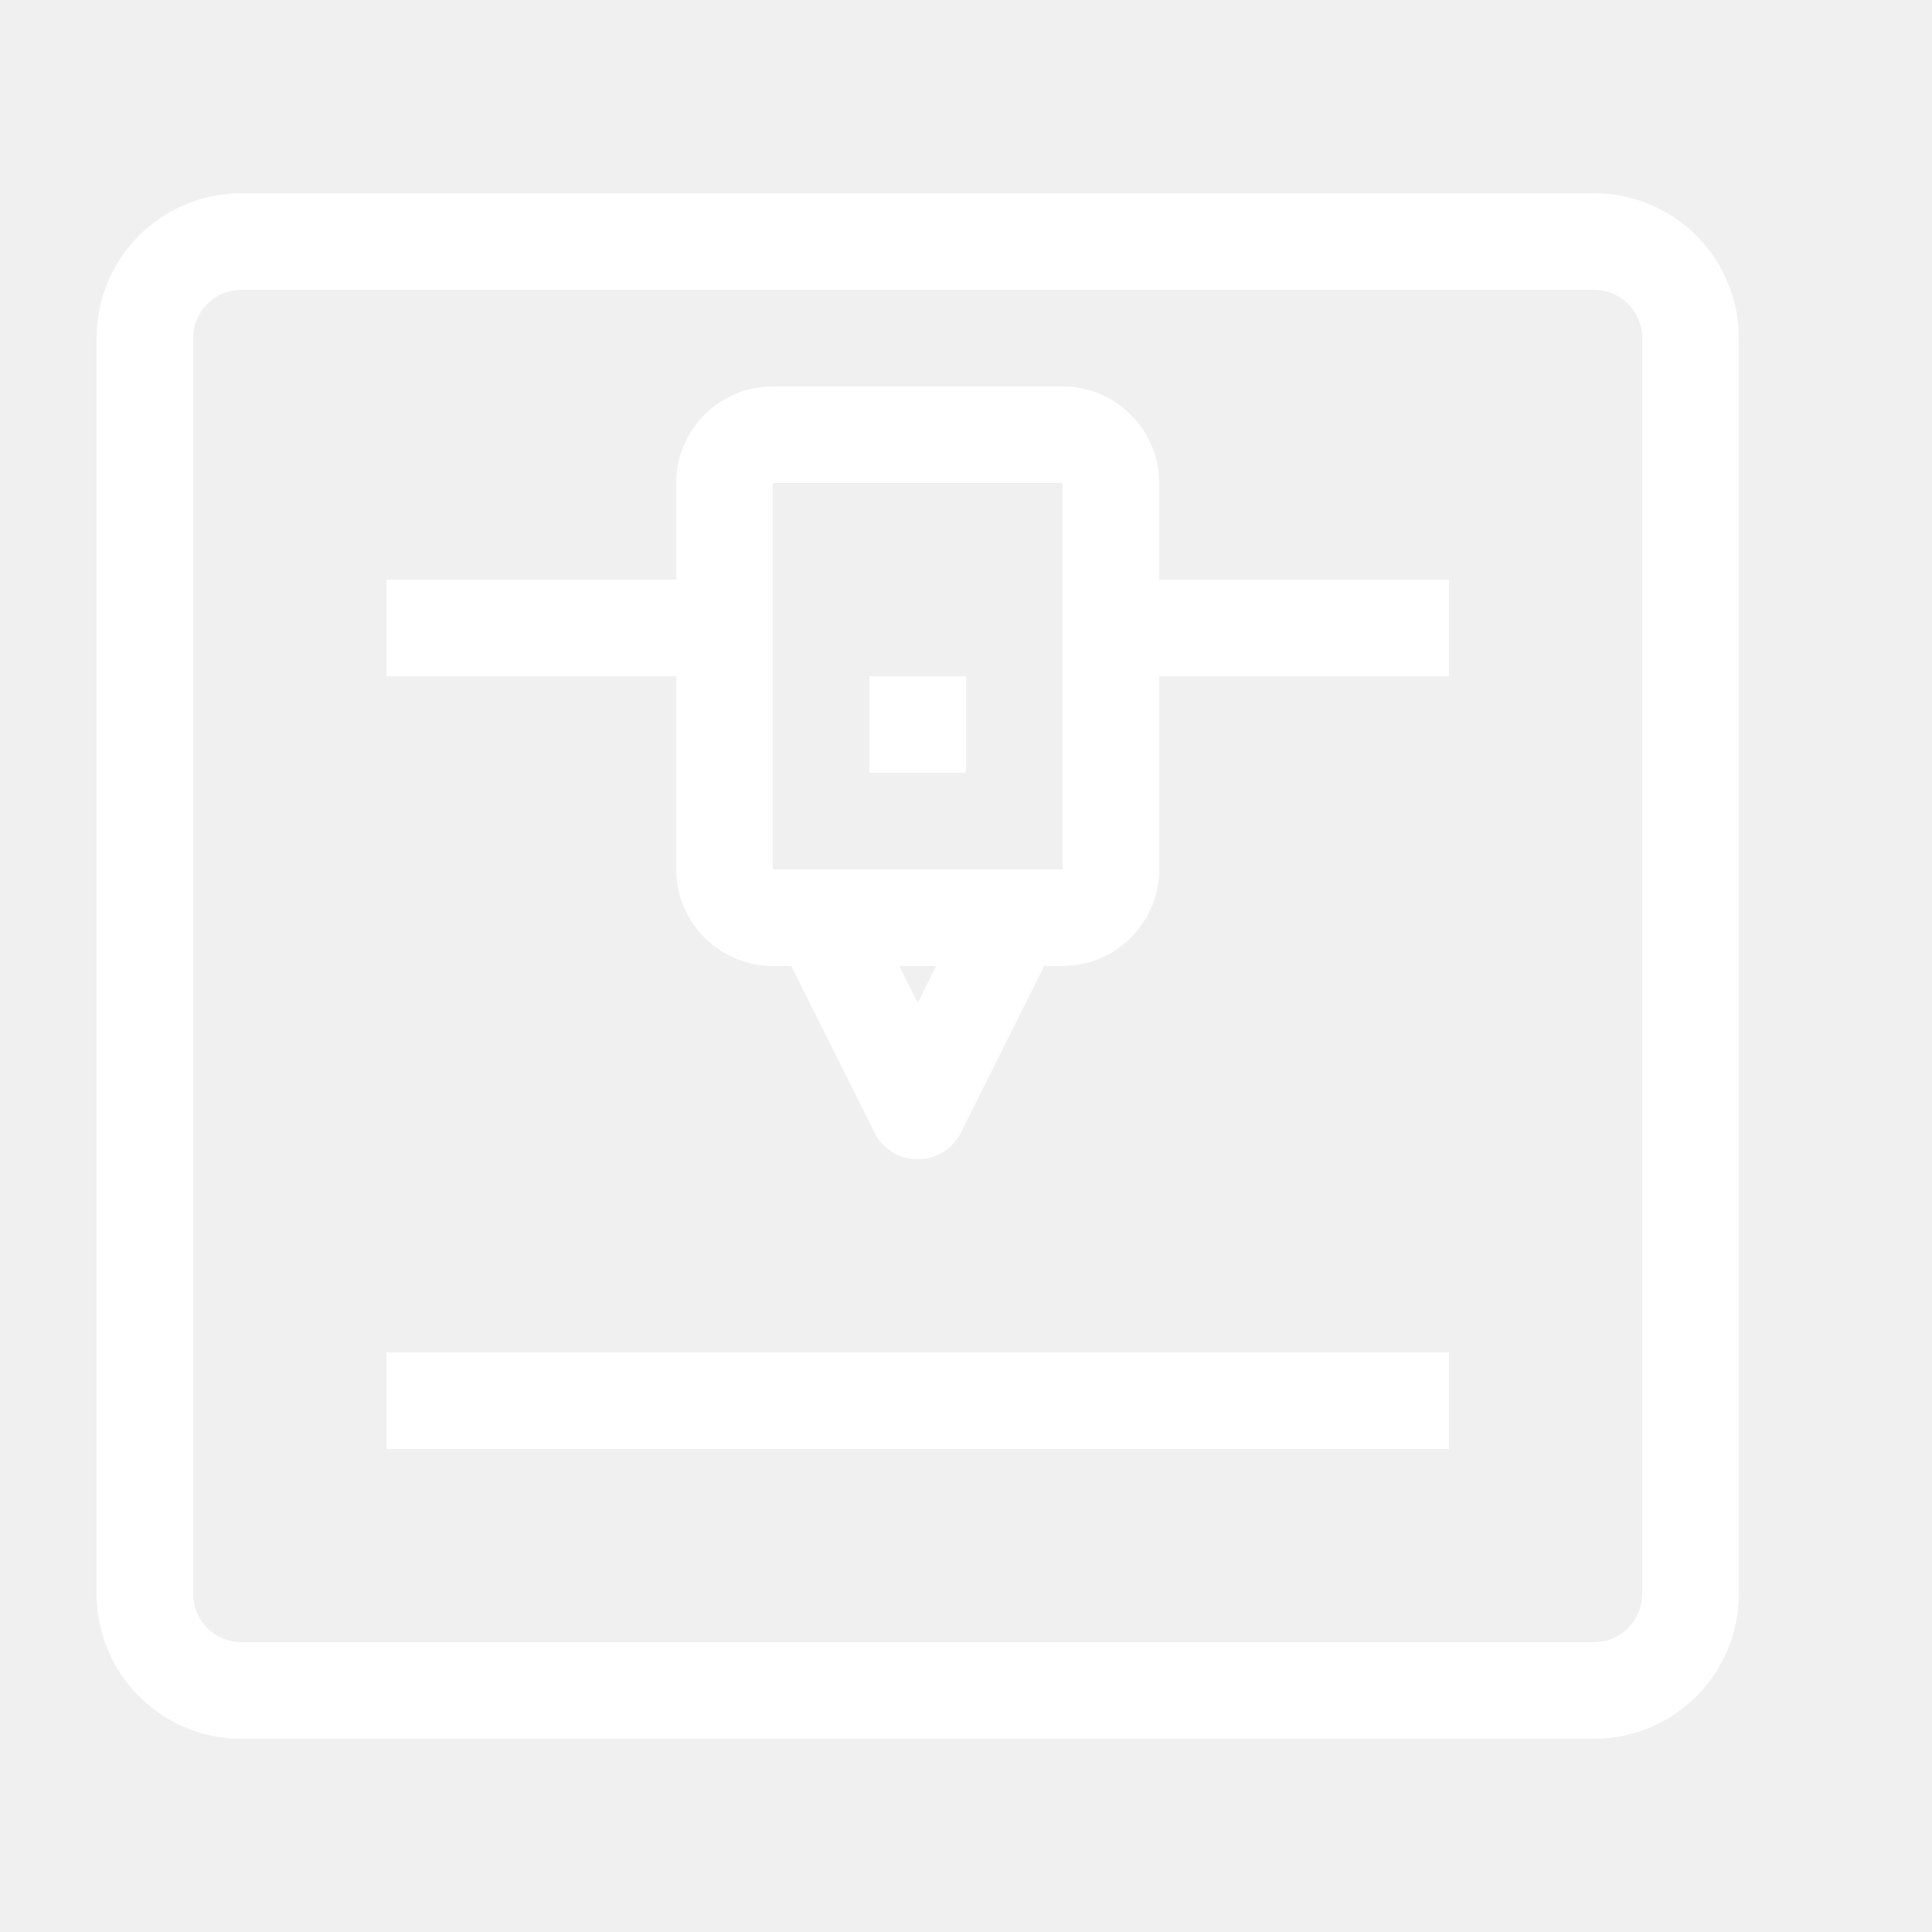
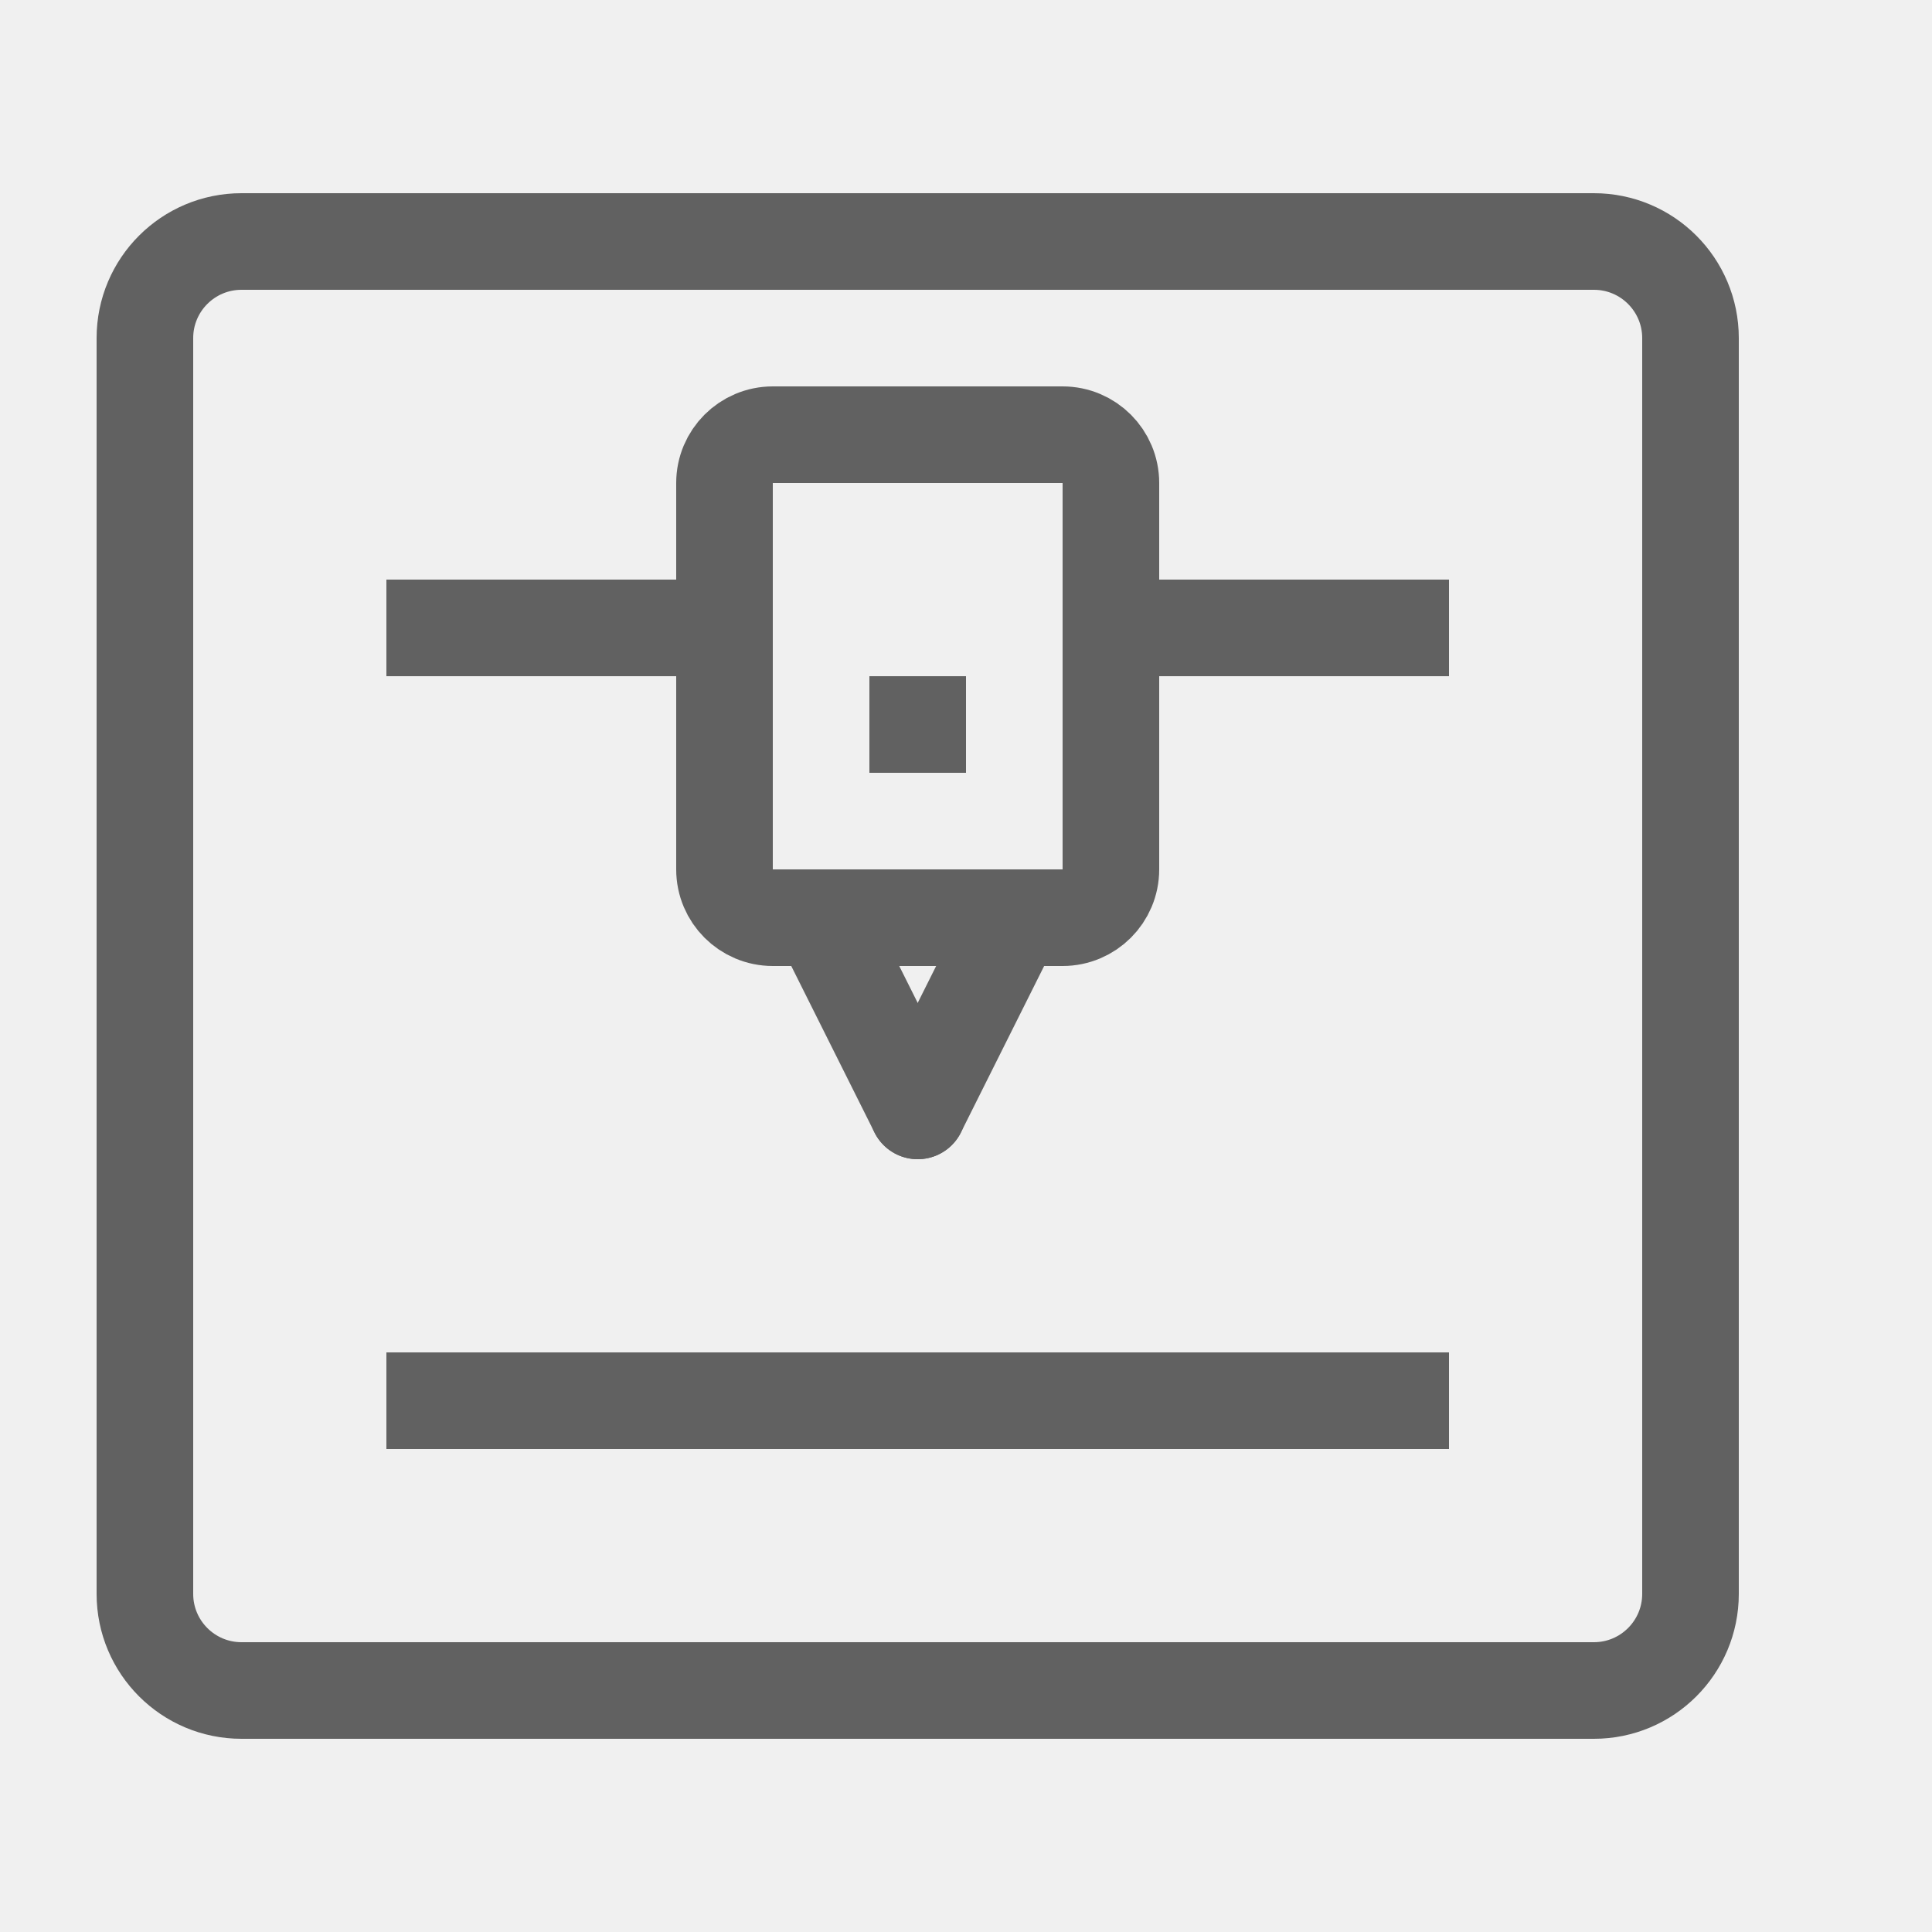
<svg xmlns="http://www.w3.org/2000/svg" width="20" height="20" viewBox="0 0 20 20">
-   <line x1="4.5" y1="14.5" x2="14.5" y2="14.5" style="fill:none;stroke:#fff;stroke-linecap:square;stroke-miterlimit:10" />
-   <line x1="8.5" y1="9.5" x2="9.5" y2="11.5" style="fill:none;stroke:#fff;stroke-linecap:round;stroke-linejoin:round" />
-   <line x1="10.5" y1="9.5" x2="9.5" y2="11.5" style="fill:none;stroke:#fff;stroke-linecap:round;stroke-linejoin:round" />
-   <line x1="4.5" y1="6.5" x2="7" y2="6.5" style="fill:none;stroke:#fff;stroke-linecap:square;stroke-miterlimit:10" />
-   <line x1="12" y1="6.5" x2="14.5" y2="6.5" style="fill:none;stroke:#fff;stroke-linecap:square;stroke-miterlimit:10" />
-   <rect x="7.5" y="4.5" width="4" height="5" rx="0.5" style="fill:none;stroke:#fff;stroke-miterlimit:10" />
-   <rect x="1.5" y="2.5" width="16" height="15" rx="1" style="fill:none;stroke:#fff;stroke-miterlimit:10" />
-   <rect x="9" y="7" width="1" height="1" style="fill:#fff" />
+   <style>svg { color: #616161; } @media (prefers-color-scheme: dark) { svg { color: #fff; } }</style>
+   <line x1="4.5" y1="14.5" x2="14.5" y2="14.5" style="fill:none;stroke:currentColor;stroke-linecap:square;stroke-miterlimit:10" />
+   <line x1="8.5" y1="9.5" x2="9.5" y2="11.5" style="fill:none;stroke:currentColor;stroke-linecap:round;stroke-linejoin:round" />
+   <line x1="10.5" y1="9.5" x2="9.5" y2="11.5" style="fill:none;stroke:currentColor;stroke-linecap:round;stroke-linejoin:round" />
+   <line x1="4.5" y1="6.5" x2="7" y2="6.5" style="fill:none;stroke:currentColor;stroke-linecap:square;stroke-miterlimit:10" />
+   <line x1="12" y1="6.5" x2="14.5" y2="6.5" style="fill:none;stroke:currentColor;stroke-linecap:square;stroke-miterlimit:10" />
+   <rect x="7.5" y="4.5" width="4" height="5" rx="0.5" style="fill:none;stroke:currentColor;stroke-miterlimit:10" />
+   <rect x="1.5" y="2.5" width="16" height="15" rx="1" style="fill:none;stroke:currentColor;stroke-miterlimit:10" />
+   <rect x="9" y="7" width="1" height="1" style="fill:currentColor" />
</svg>
